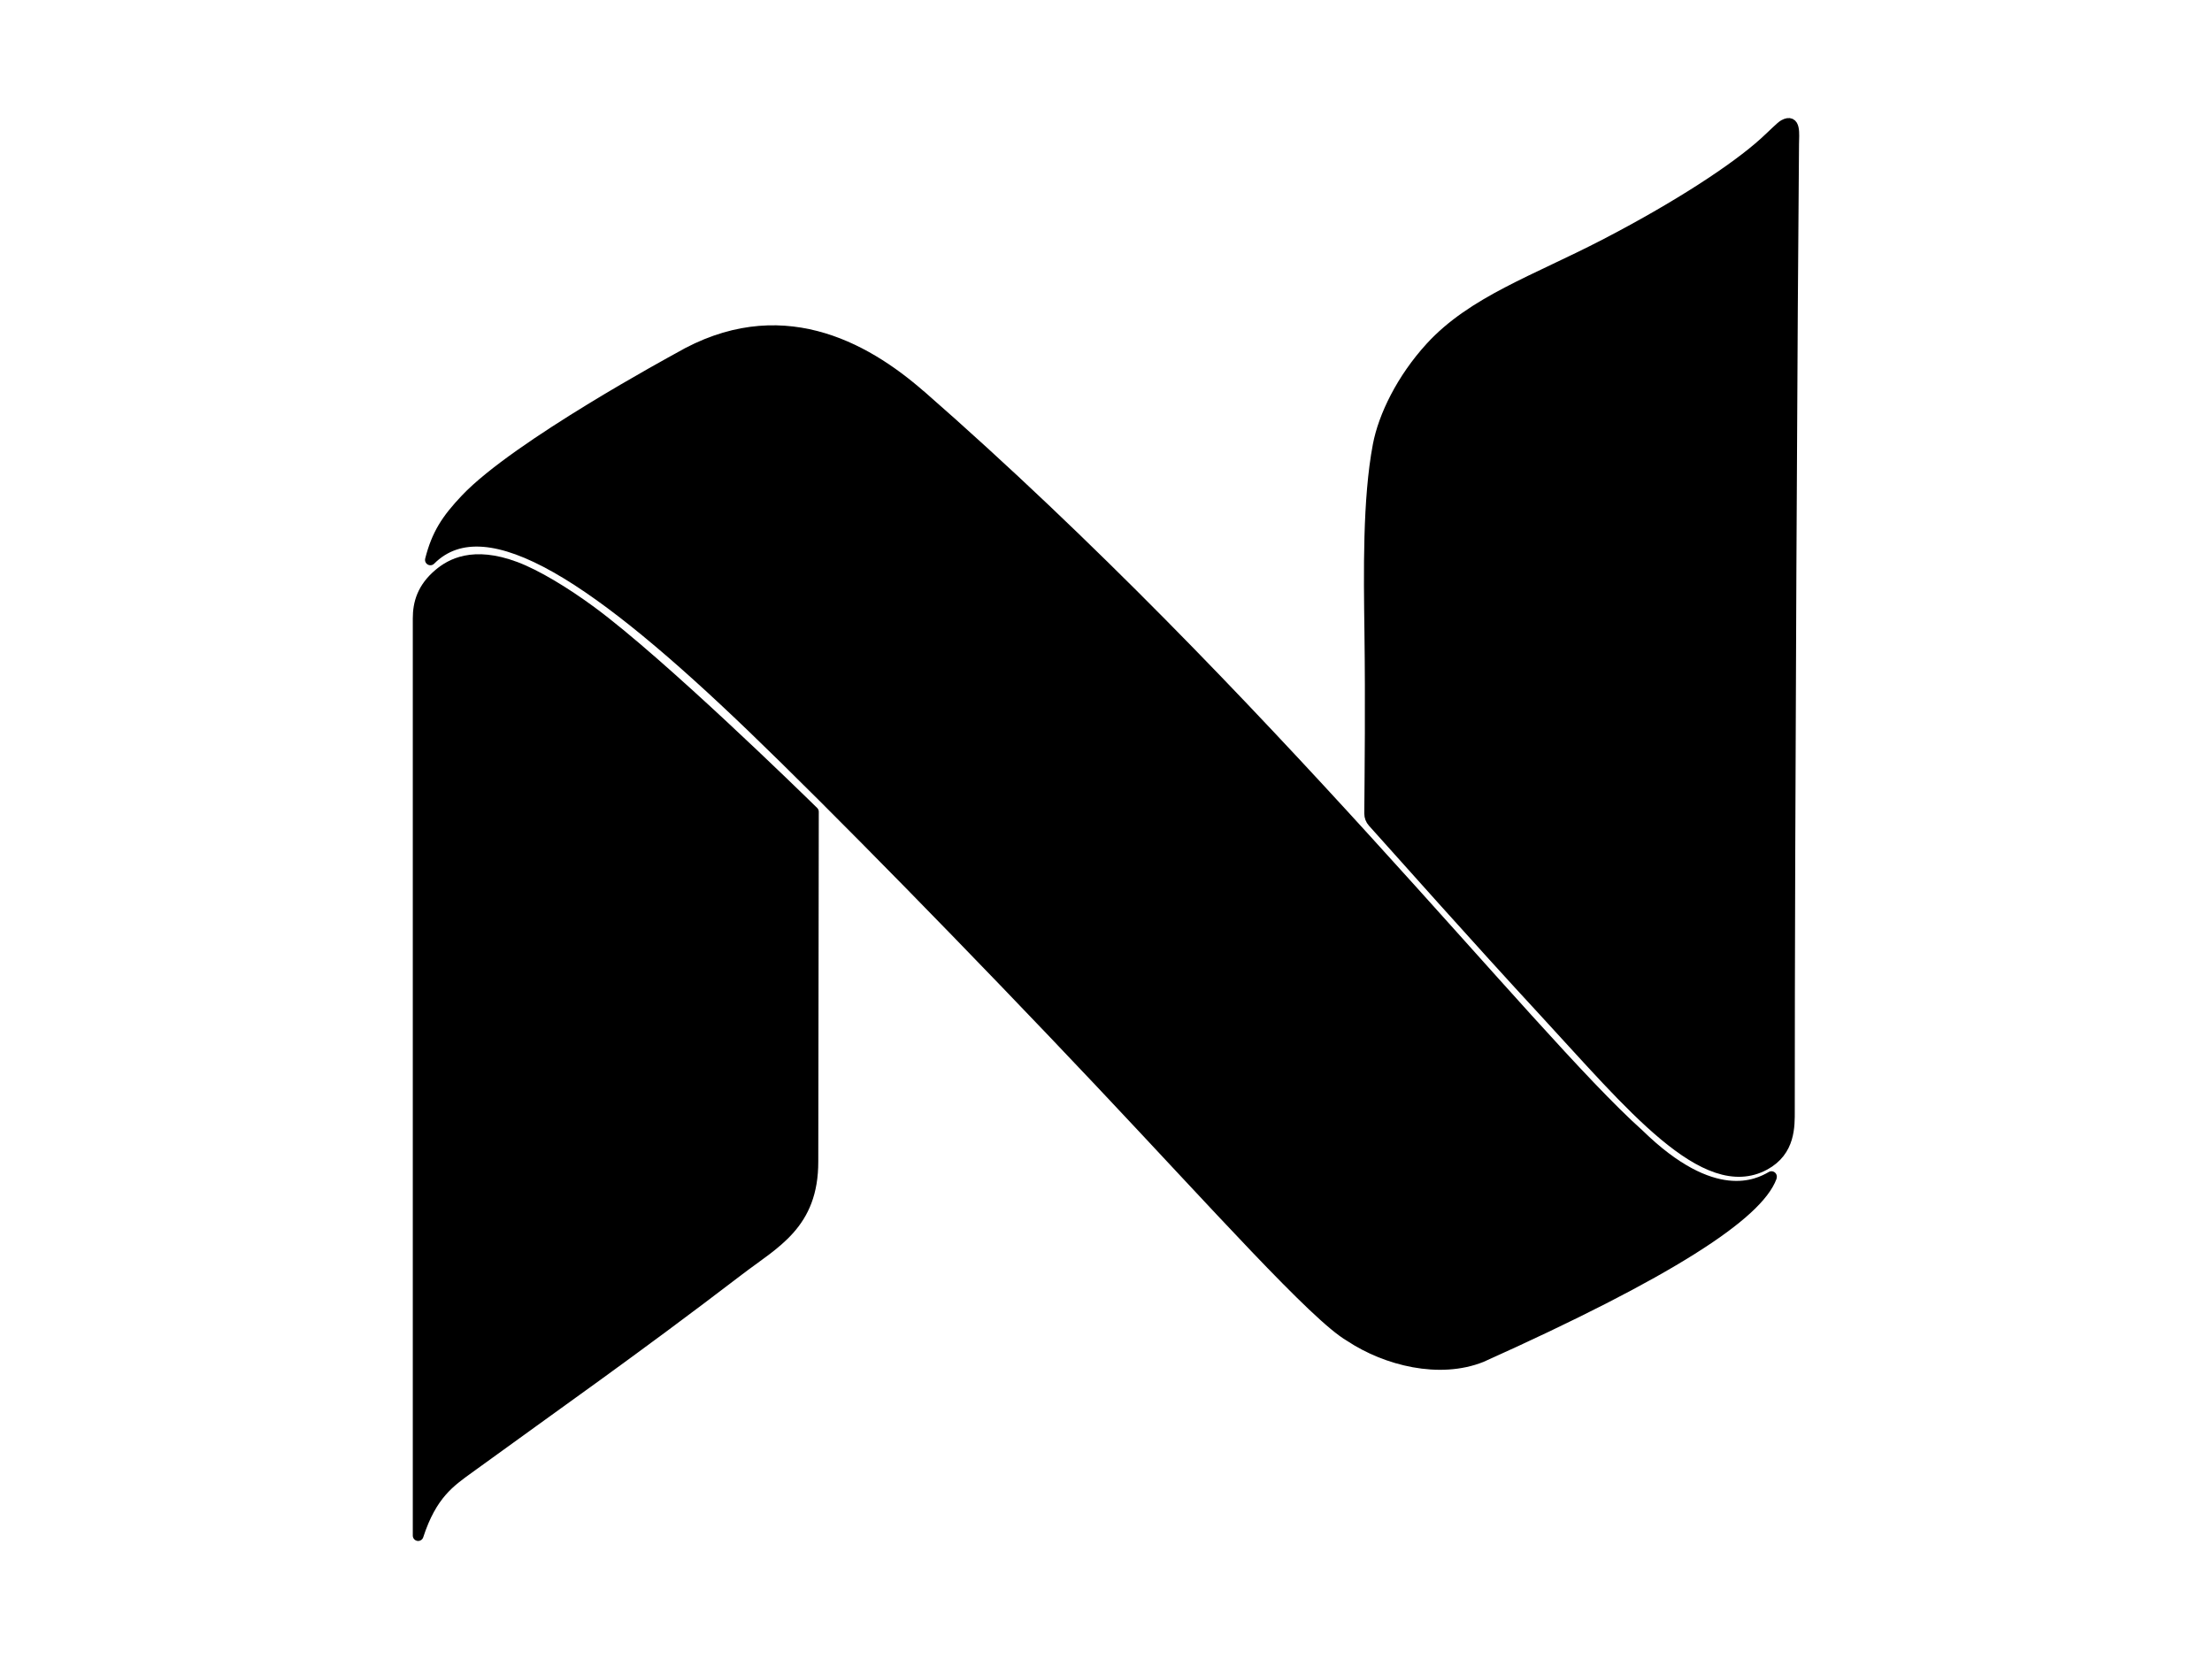
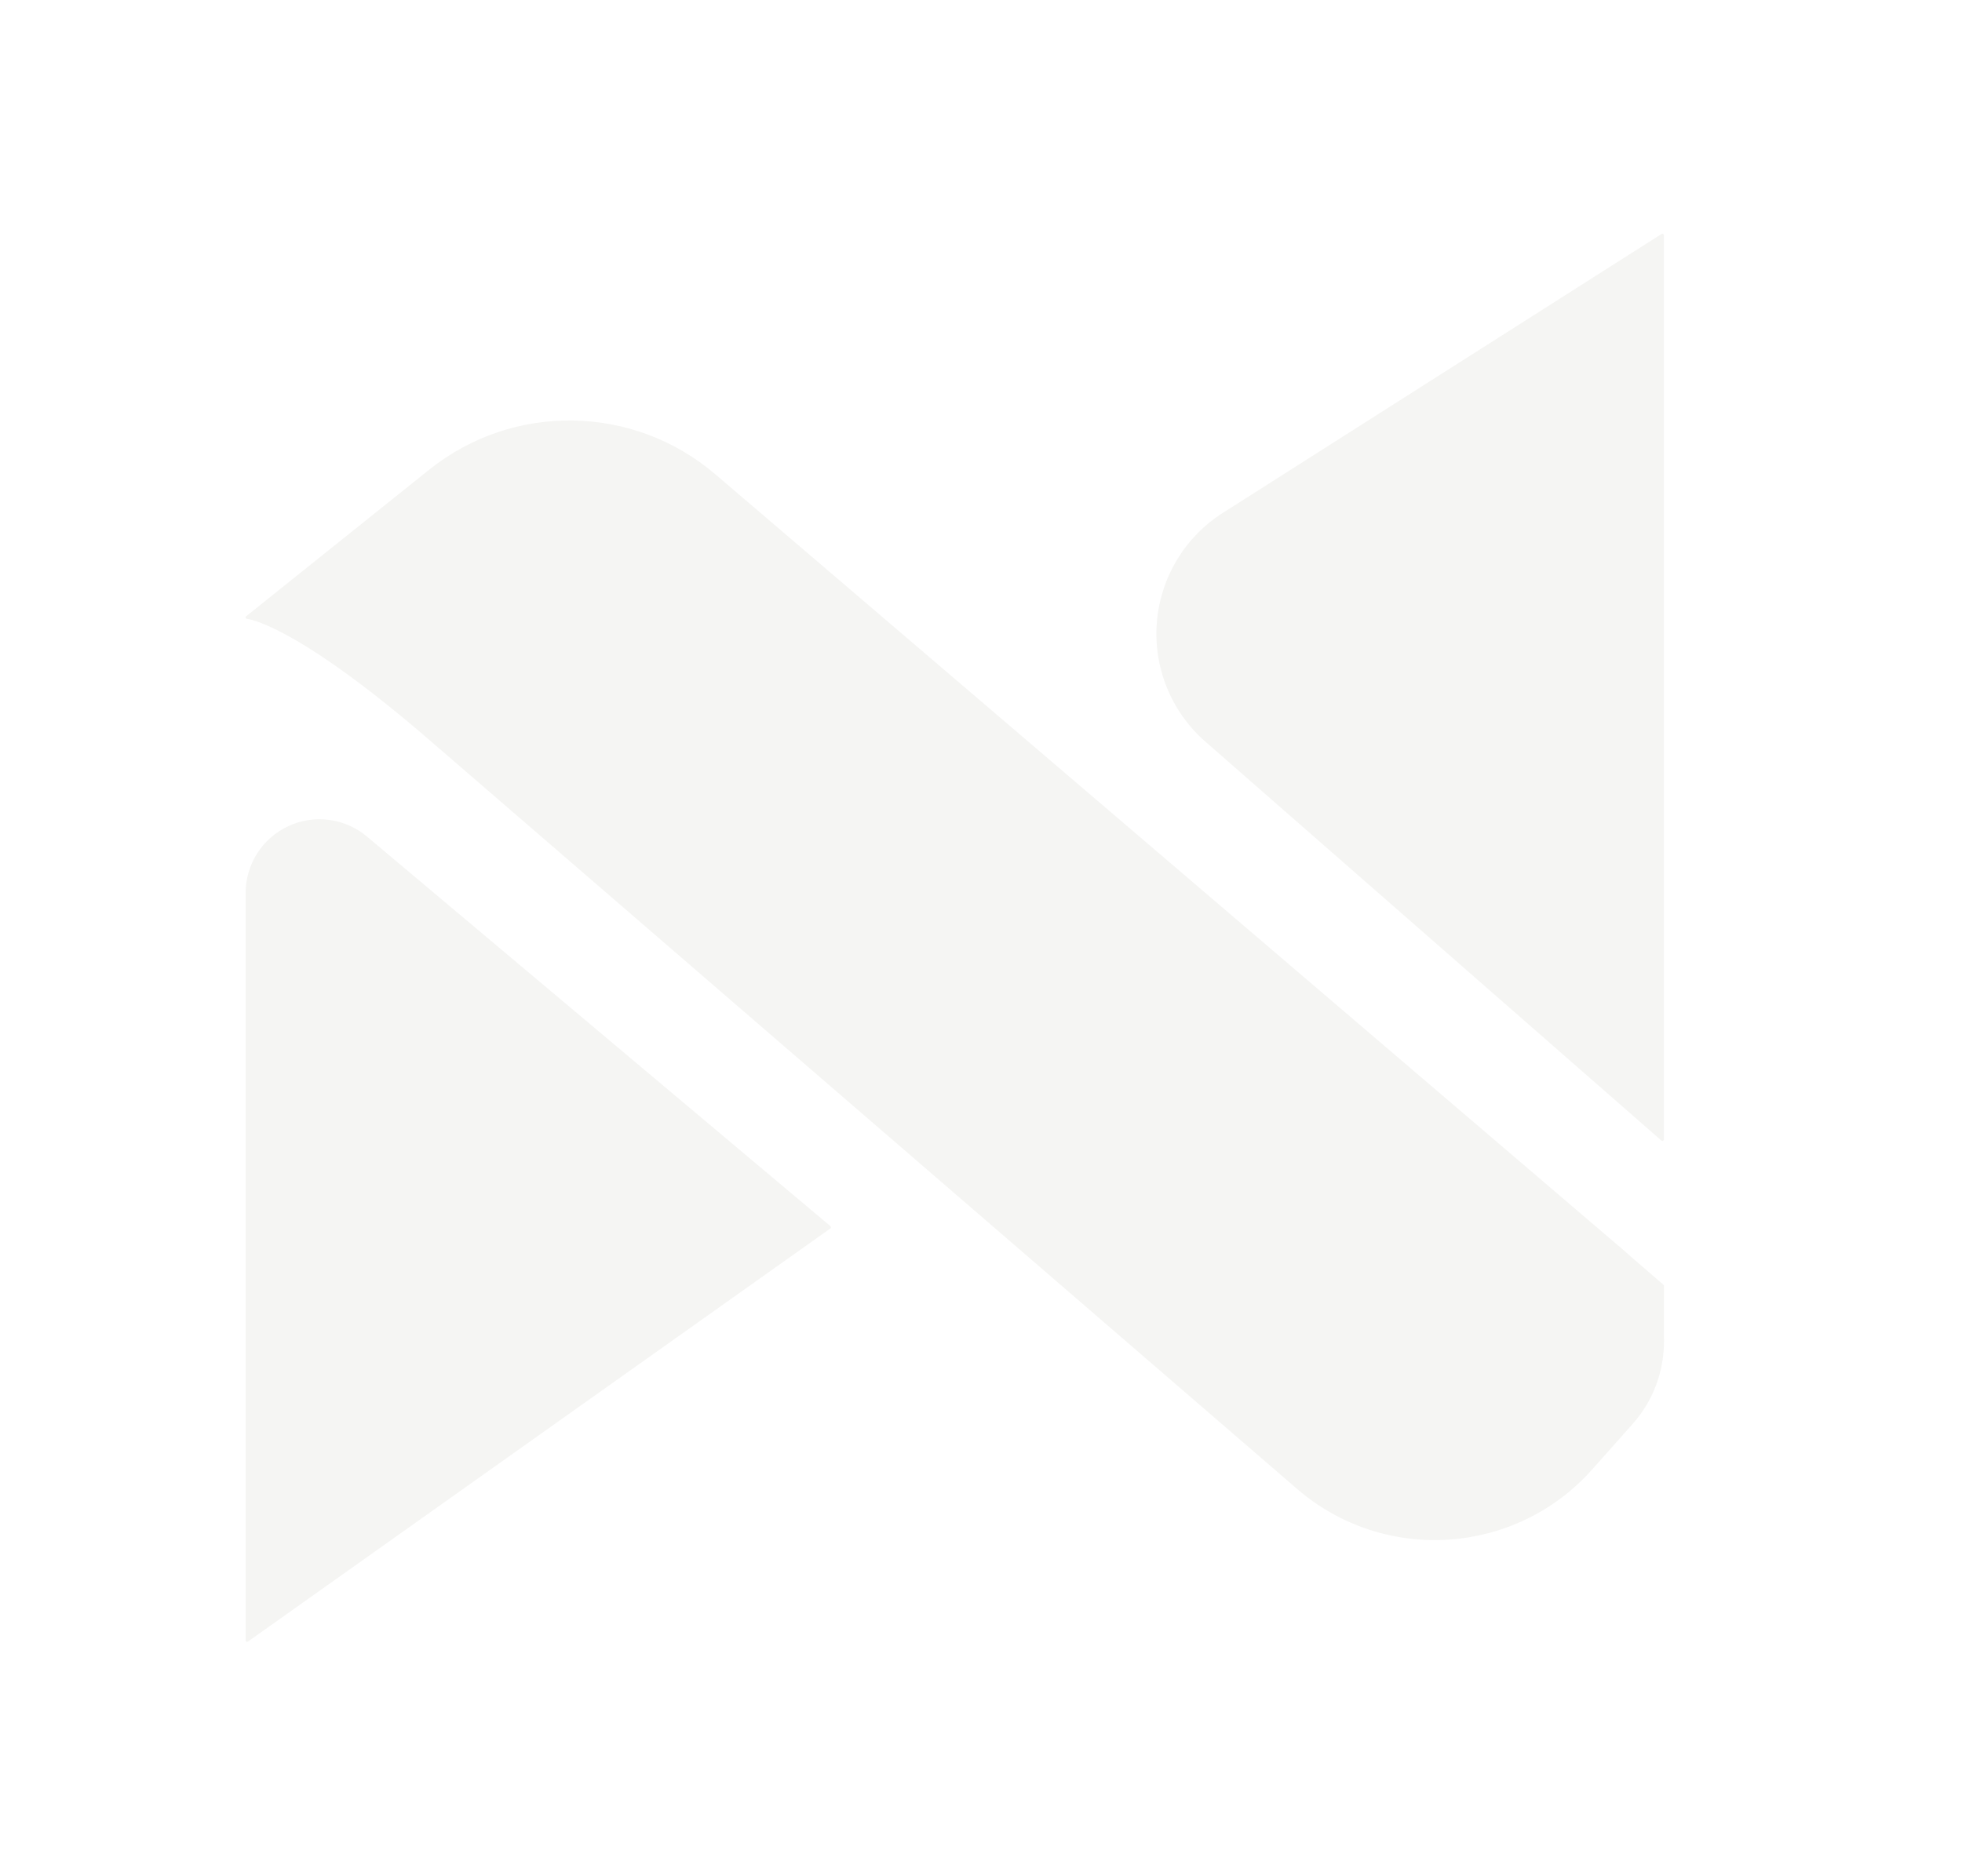
- <svg xmlns="http://www.w3.org/2000/svg" width="100%" height="100%" viewBox="0 0 1448 1086" version="1.1" xml:space="preserve" style="fill-rule:evenodd;clip-rule:evenodd;stroke-linecap:round;stroke-linejoin:round;stroke-miterlimit:1.5;">
-   <g transform="matrix(3.386221,0,0,3.39184,-345.6699,-656.5203)">
-     <path d="M259.232,417.721C259.254,429.884 251.861,433.393 244.876,438.727C224.485,454.299 209.81,464.517 192.693,476.936C189.101,479.542 185.516,481.94 182.916,489.923L182.916,312.916C182.914,309.972 183.737,307.023 186.947,304.327C189.181,302.451 193.509,299.925 201.726,302.993C205.766,304.502 211.322,307.856 216.351,311.555C229.883,321.508 256.149,347.119 259.33,350.228L259.232,417.721" style="stroke:black;stroke-width:2.07px;" />
-   </g>
-   <g transform="matrix(3.386221,0,0,3.39184,-345.6699,-656.5203)">
-     <path d="M388.472,455.44C380.369,458.673 370.078,456.126 363.053,451.47C356.354,447.619 337.138,426.104 314.759,402.432C290.616,376.895 262.936,348.72 247.433,333.849C218.287,305.89 196.345,290.578 185.281,301.615C186.534,296.705 188.378,293.844 192.119,289.903C201.958,279.536 232.678,262.965 233.231,262.644C252.716,251.326 269.125,260.372 280.021,269.879C281.248,270.95 280.021,269.86 280.021,269.86C346.218,327.669 397.467,393.395 418.898,412.489C433.3,426.53 441.859,422.197 444.536,420.641L444.536,420.728C441.83,428.03 424.773,439.165 388.472,455.44Z" style="stroke:black;stroke-width:2.07px;" />
-   </g>
-   <g transform="matrix(3.386221,0,0,3.39184,-345.6699,-656.5203)">
-     <path d="M367.486,352.217C367.076,351.765 366.851,351.175 366.856,350.565C366.92,342.124 367.071,329.444 366.884,315.496C366.732,304.133 366.51,289.954 368.495,279.496C369.564,273.866 373.086,266.652 378.649,260.584C386.771,251.724 398.951,247.65 412.275,240.756C426.351,233.473 437.607,226.123 443.214,221.033C444.885,219.516 446.371,217.984 446.93,217.678C449.235,216.413 448.845,219.4 448.825,221.373C448.581,245.471 447.996,353.388 448.005,407.887C448.005,410.86 448.164,415.695 443.21,418.375C431.678,424.611 417.212,406.729 400.731,388.932C387.311,374.44 373.59,358.981 367.486,352.217Z" style="stroke:black;stroke-width:2.07px;" />
+ <svg xmlns="http://www.w3.org/2000/svg" viewBox="-83 -79 663 634">
+   <g transform="translate(-758.9874 -686.9697)" fill="#f5f5f3" stroke="#f5f5f3" stroke-width="1" stroke-linecap="round" stroke-linejoin="round">
+     <path d="M759.487 816.652s15.721 1.119 62.118 41.228c48.581 41.998 208.809 180.292 293.01 252.962 29.26 25.255 73.376 22.338 99.055-6.551 4.661-5.244 9.288-10.449 13.669-15.378 7.373-8.294 11.098-19.205 10.339-30.276-.76-11.07-5.942-21.37-14.378-28.579-67.84-57.968-226.303-193.374-305.909-261.397-27.51-23.507-67.843-24.147-96.085-1.525-21.369 17.116-45.299 36.284-61.819 49.516" />
+     <path d="m1237.737 1061.437.038-18.836-15.105-13.056 15.067 31.892" />
+     <path d="M1237.737 687.47s-88.343 56.174-148.268 94.279c-12.743 8.103-20.922 21.737-22.072 36.794-1.15 15.057 4.864 29.775 16.228 39.719 59.834 52.354 154.112 134.848 154.112 134.848V687.47Z" />
+     <path d="M759.487 1162.421V909.83c0-9.506 5.51-18.15 14.128-22.163 8.617-4.014 18.78-2.668 26.056 3.449 57.559 48.395 156.613 131.678 156.613 131.678l-196.797 139.627" />
  </g>
</svg>
